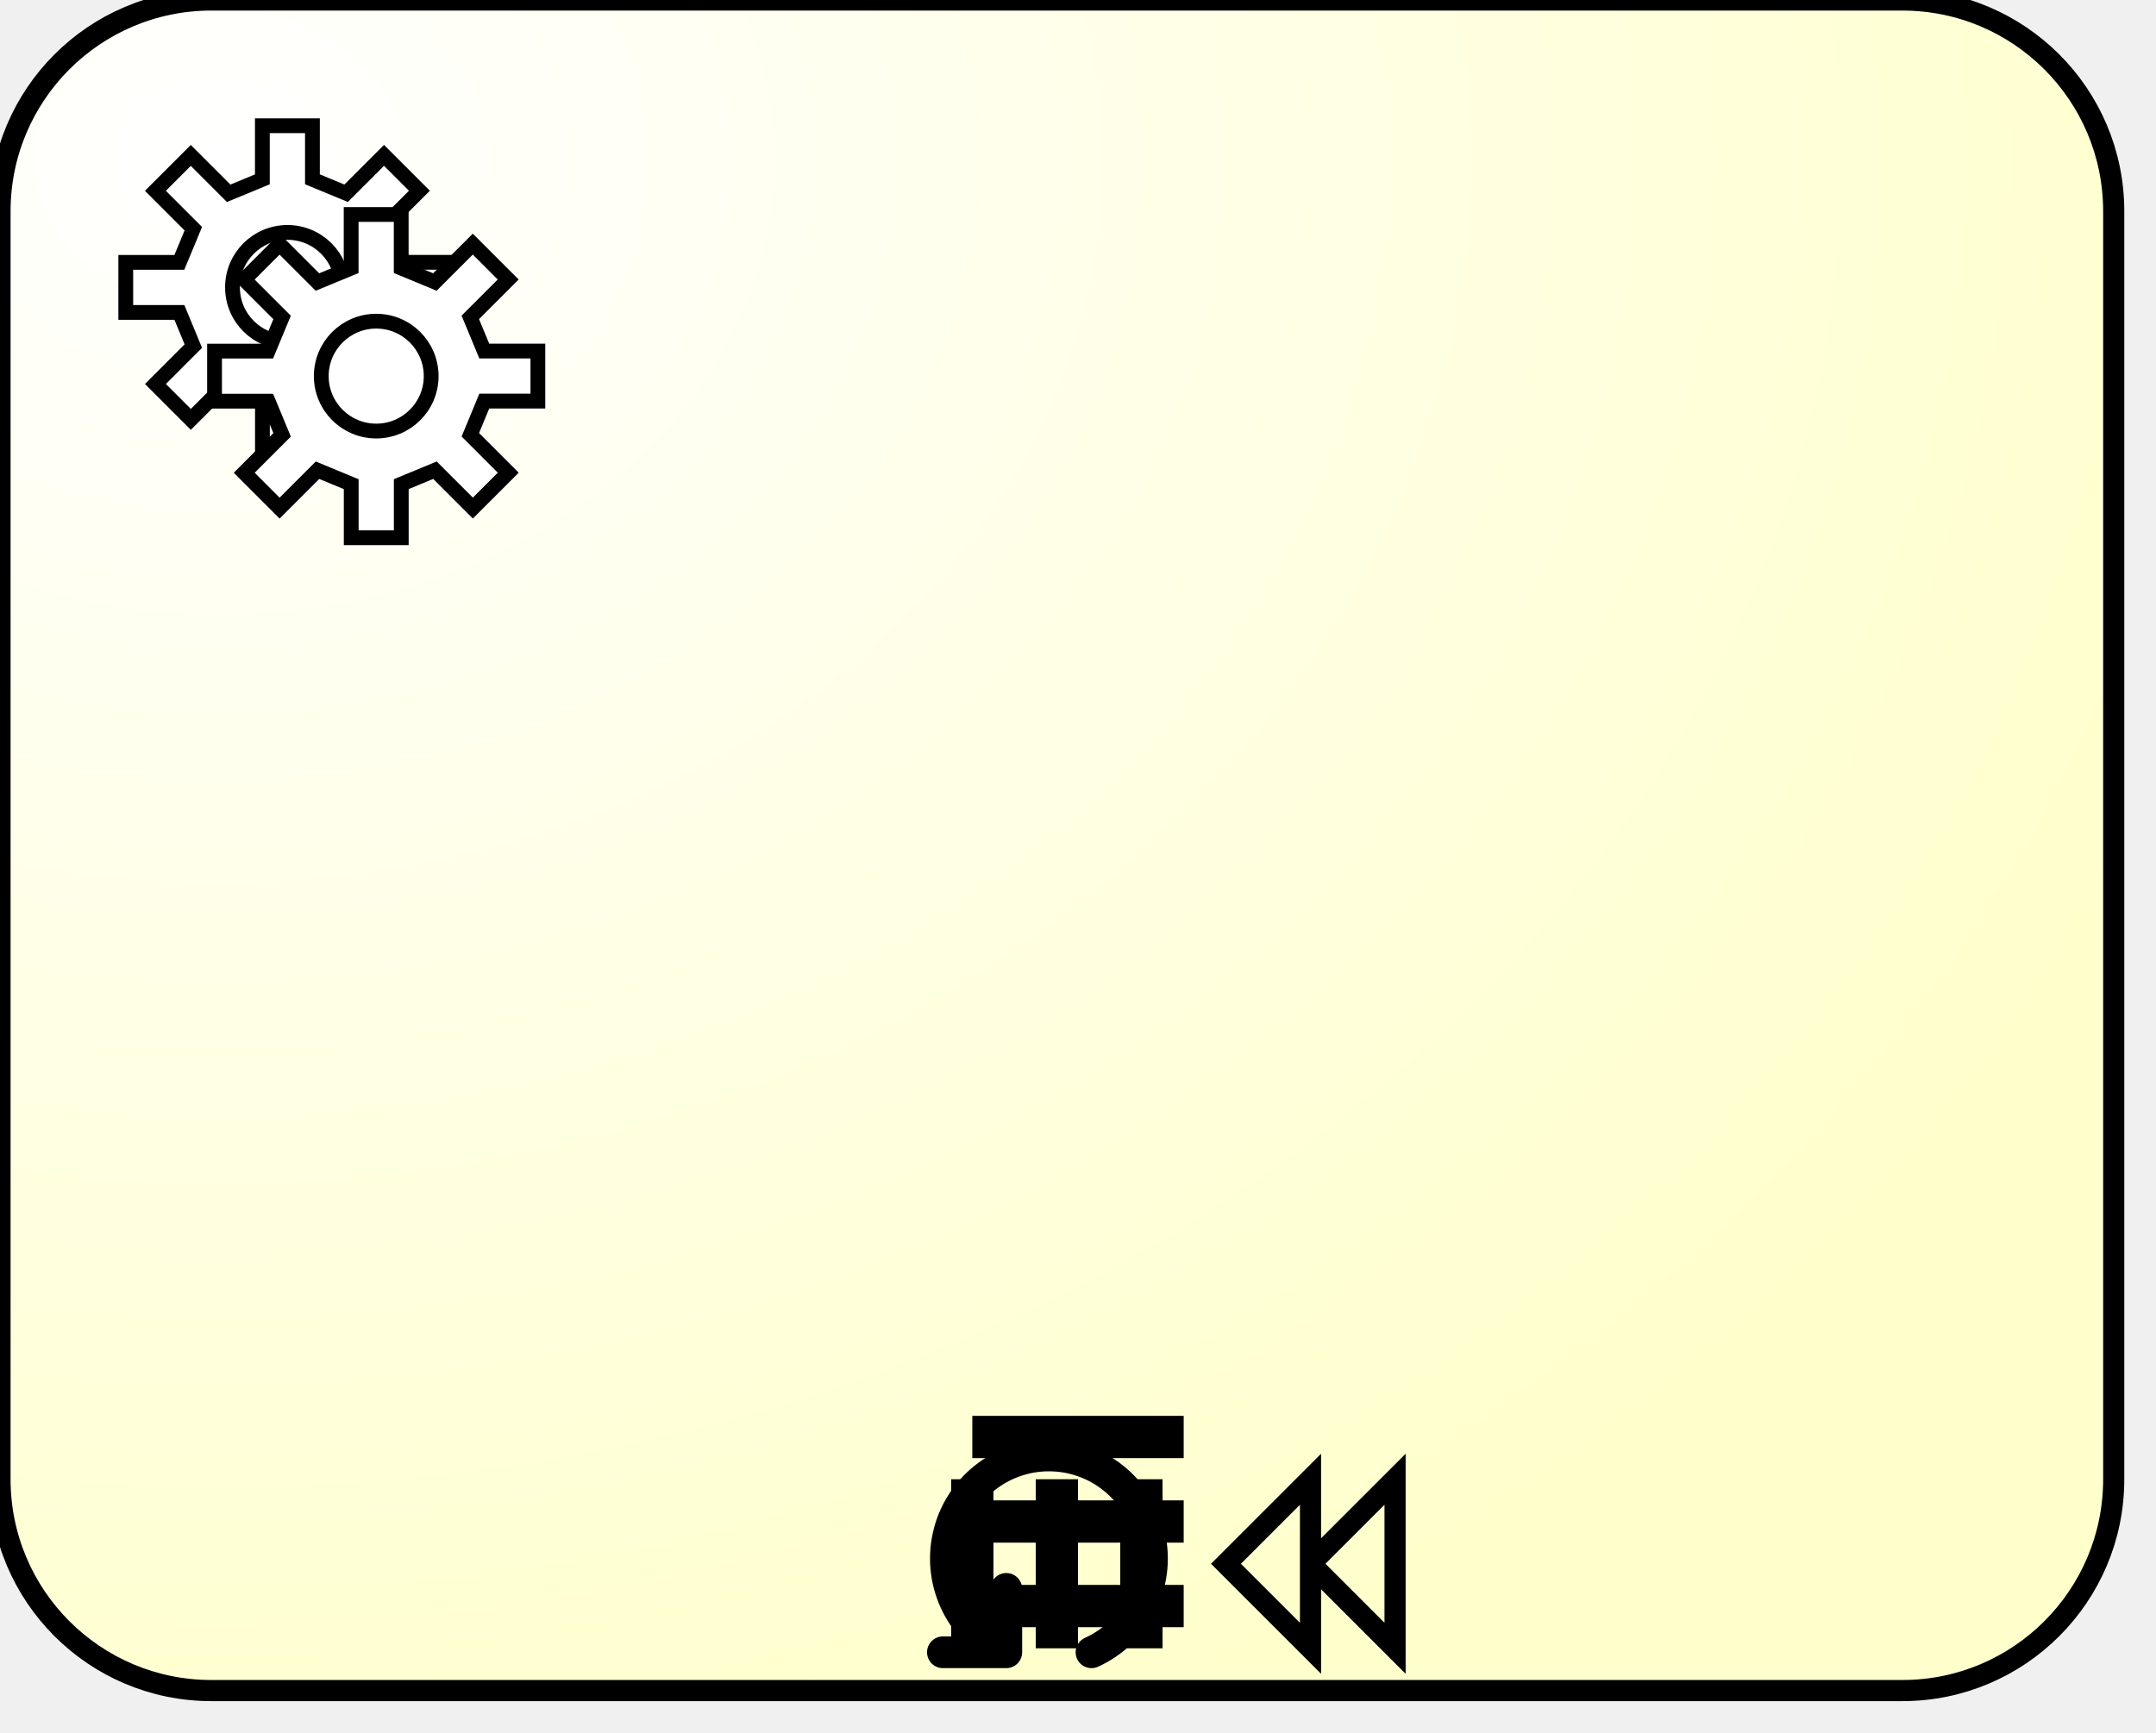
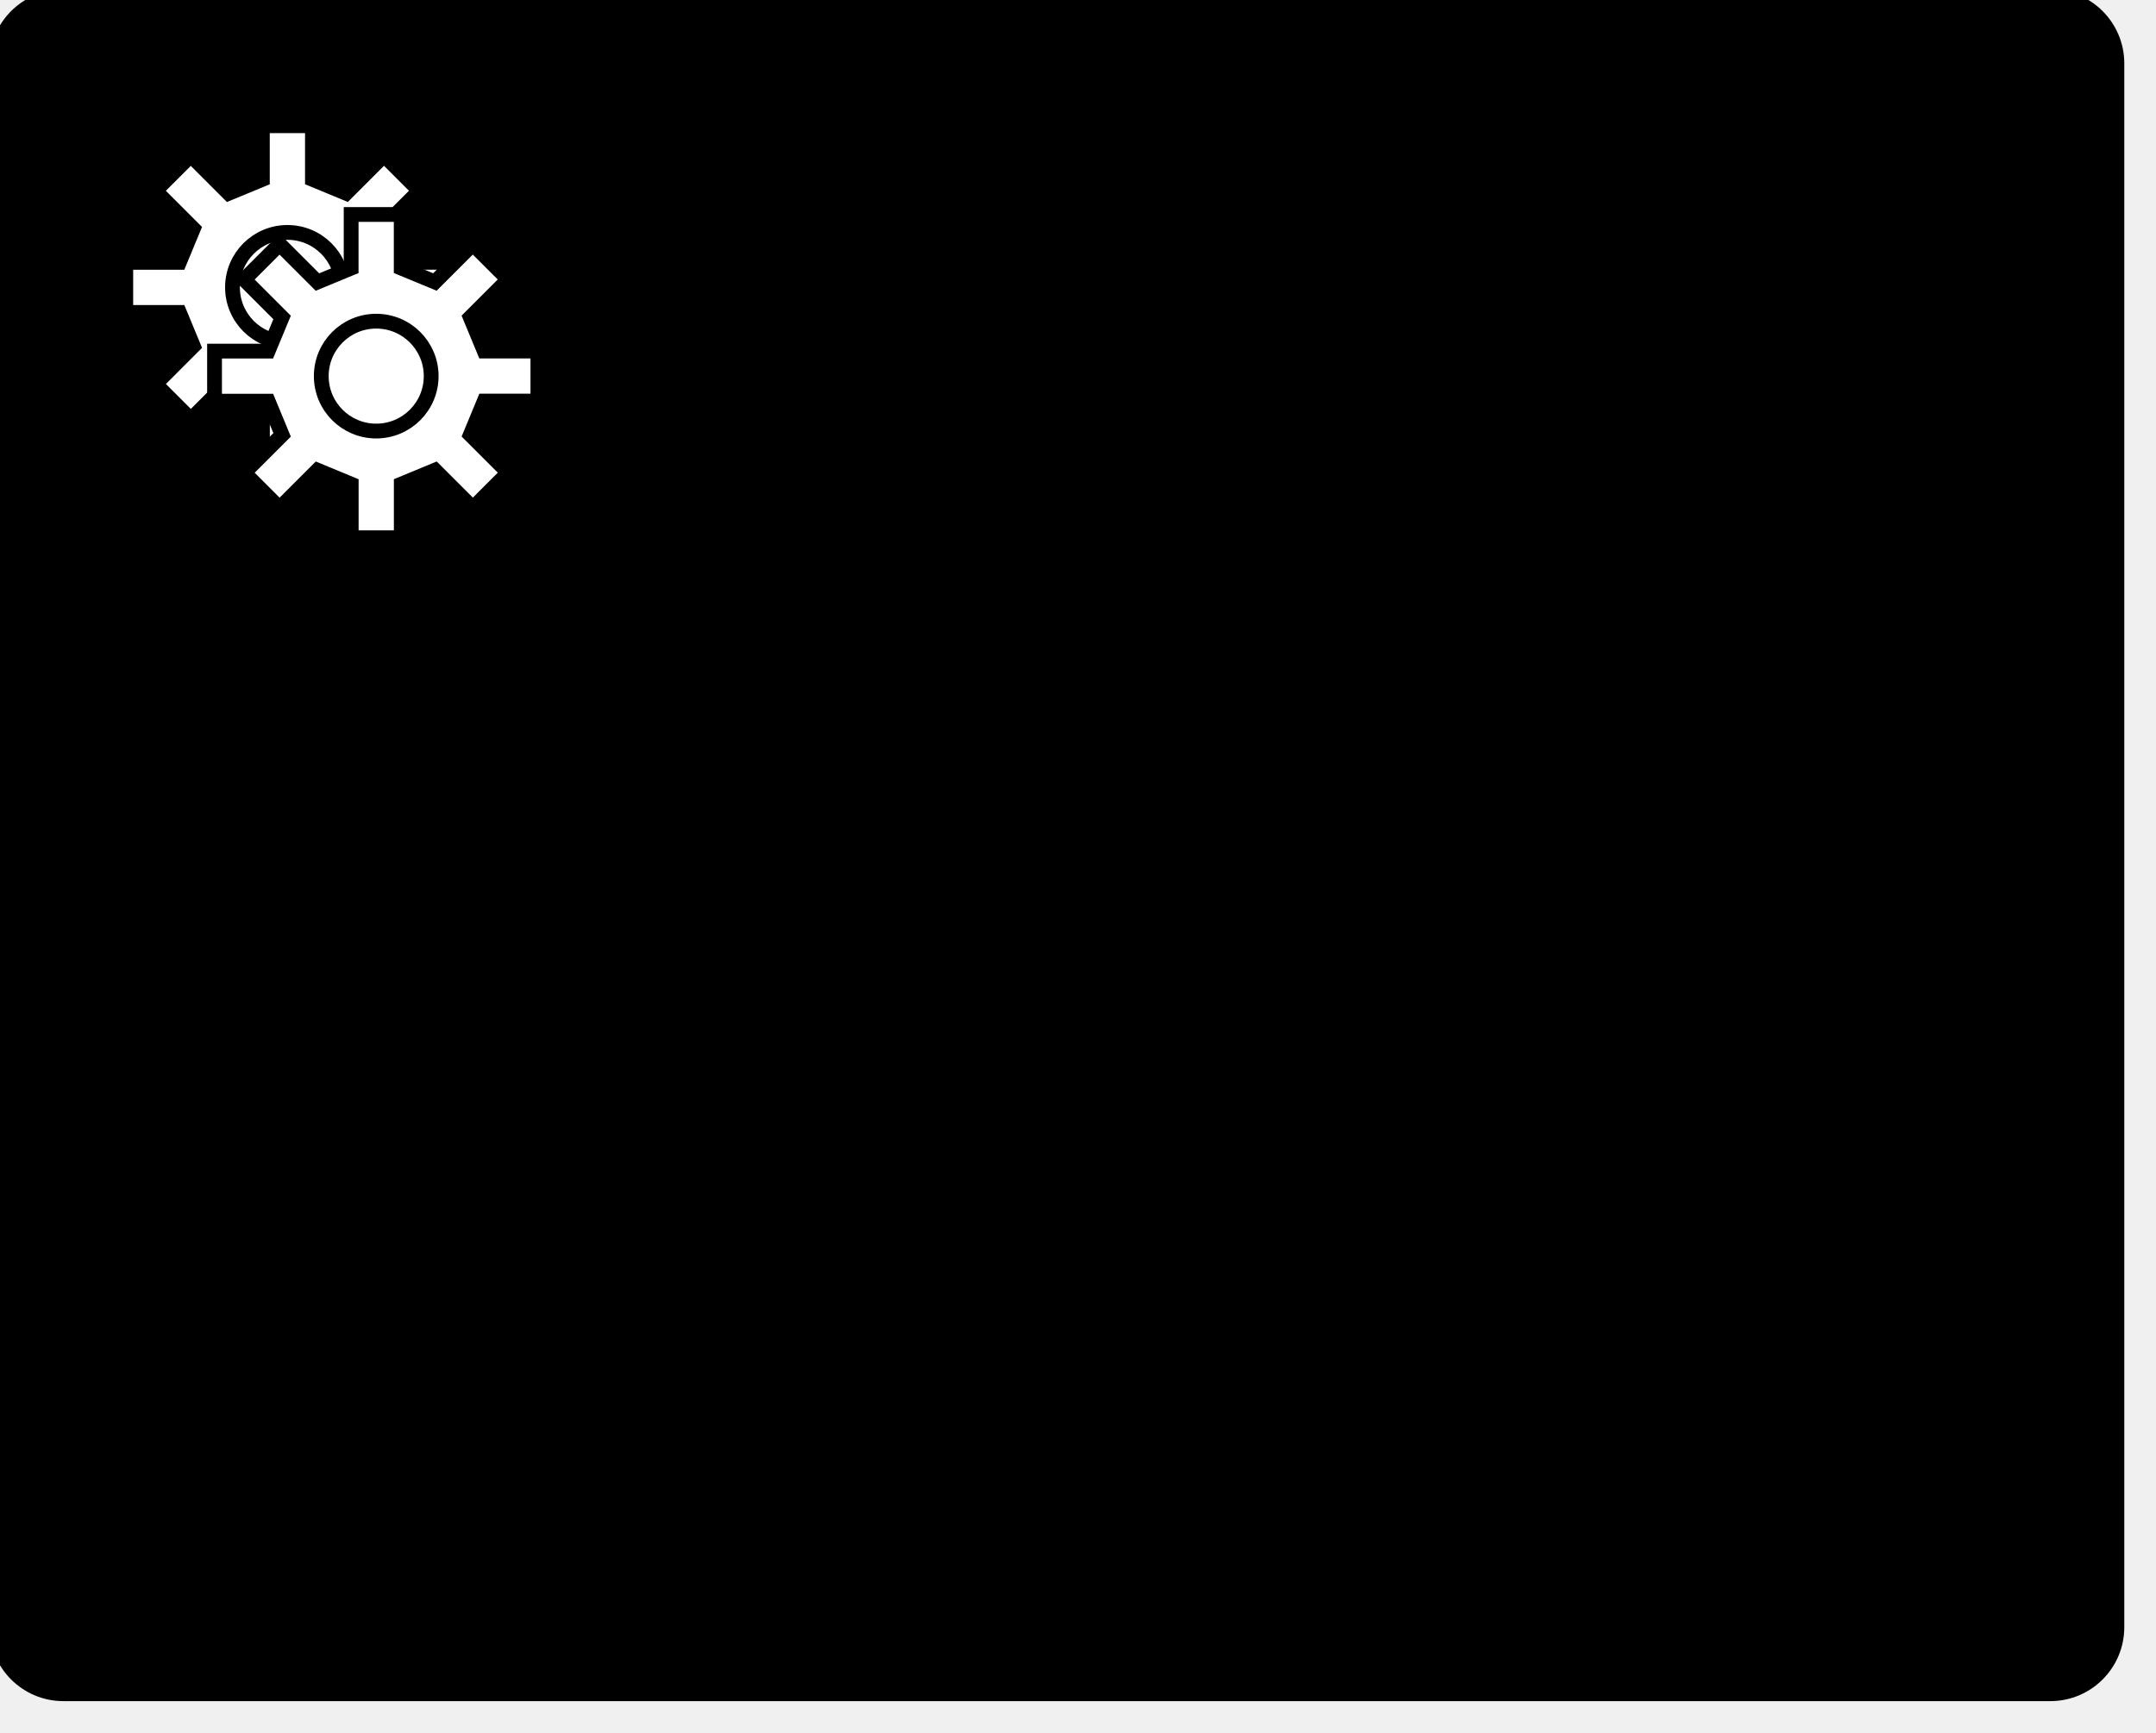
<svg xmlns="http://www.w3.org/2000/svg" xmlns:ns1="http://www.b3mn.org/oryx" width="102" height="82" version="1.0">
  <defs />
  <ns1:magnets>
    <ns1:magnet ns1:cx="1" ns1:cy="20" ns1:anchors="left" />
    <ns1:magnet ns1:cx="1" ns1:cy="40" ns1:anchors="left" />
    <ns1:magnet ns1:cx="1" ns1:cy="60" ns1:anchors="left" />
    <ns1:magnet ns1:cx="25" ns1:cy="79" ns1:anchors="bottom" />
    <ns1:magnet ns1:cx="50" ns1:cy="79" ns1:anchors="bottom" />
    <ns1:magnet ns1:cx="75" ns1:cy="79" ns1:anchors="bottom" />
    <ns1:magnet ns1:cx="99" ns1:cy="20" ns1:anchors="right" />
    <ns1:magnet ns1:cx="99" ns1:cy="40" ns1:anchors="right" />
    <ns1:magnet ns1:cx="99" ns1:cy="60" ns1:anchors="right" />
    <ns1:magnet ns1:cx="25" ns1:cy="1" ns1:anchors="top" />
    <ns1:magnet ns1:cx="50" ns1:cy="1" ns1:anchors="top" />
    <ns1:magnet ns1:cx="75" ns1:cy="1" ns1:anchors="top" />
    <ns1:magnet ns1:cx="50" ns1:cy="40" ns1:default="yes" />
  </ns1:magnets>
  <g pointer-events="fill" ns1:minimumSize="50 40">
    <defs>
-       <radialGradient id="background" cx="10%" cy="10%" r="100%" fx="10%" fy="10%">
-         <stop offset="0%" stop-color="#ffffff" stop-opacity="1" />
-         <stop id="fill_el" offset="100%" stop-color="#ffffcc" stop-opacity="1" />
+       <radialGradient id="background">
+         <stop id="fill_el" />
      </radialGradient>
    </defs>
-     <rect id="text_frame" ns1:anchors="bottom top right left" x="1" y="1" width="94" height="79" rx="10" ry="10" stroke="none" stroke-width="0" fill="none" />
-     <rect id="bg_frame" ns1:resize="vertical horizontal" x="0" y="0" width="100" height="80" rx="10" ry="10" stroke="black" stroke-width="1" fill="url(#background) #ffffcc" />
-     <text font-size="12" id="text_name" x="50" y="40" ns1:align="middle center" ns1:fittoelem="text_frame" stroke="black">
- 		</text>
+     <rect id="text_frame" ns1:anchors="bottom top right left" x="1" y="1" width="94" height="79" rx="3" ry="3" stroke="none" stroke-width="0" fill="none" />
+     <rect id="bg_frame" ns1:resize="vertical horizontal" x="0" y="0" width="100" height="80" rx="3" ry="3" stroke="black" stroke-width="1" fill="url(#background) #ffffcc" />
+     <text font-size="12" id="text_name" x="50" y="40" ns1:align="middle center" ns1:fittoelem="text_frame" stroke="black" />
    <g id="serviceTask" transform="scale(0.7,0.7) translate(8,8)">
-       <polygon ns1:anchors="top left" id="teethForeground" style="opacity:1;fill:#ffffff;stroke:#000000" points="15.392,5.064 17.954,2.502 20.347,4.895 17.786,7.455     18.729,9.732 22.353,9.732 22.353,13.115 18.731,13.115 17.788,15.392 20.351,17.955 17.958,20.347 15.397,17.786 13.12,18.729     13.12,22.353 9.737,22.353 9.737,18.731 7.46,17.788 4.897,20.35 2.506,17.958 5.066,15.397 4.124,13.12 0.5,13.12 0.5,9.737     4.121,9.737 5.065,7.461 2.503,4.898 4.895,2.506 7.455,5.066 9.732,4.125 9.732,0.5 13.116,0.5 13.116,4.121 " />
+       <polygon ns1:anchors="top left" id="teethForeground" style="opacity:1;fill:#ffffff;stroke:#000000" points="15.392,5.064 17.954,2.502 20.347,4.895 17.786,7.455 18.729,9.732 22.353,9.732 22.353,13.115 18.731,13.115 17.788,15.392 20.351,17.955 17.958,20.347 15.397,17.786 13.12,18.729 13.12,22.353 9.737,22.353 9.737,18.731 7.46,17.788 4.897,20.35 2.506,17.958 5.066,15.397 4.124,13.12 0.5,13.12 0.5,9.737 4.121,9.737 5.065,7.461 2.503,4.898 4.895,2.506 7.455,5.066 9.732,4.125 9.732,0.5 13.116,0.5 13.116,4.121" />
      <circle ns1:anchors="top left" id="ringForeground" style="opacity:1;fill:none;stroke:#000000" cx="11.427" cy="11.426" r="3.714" />
-       <polygon ns1:anchors="top left" id="teethBackground" style="opacity:1;fill:#ffffff;stroke:#000000" points="21.392,11.064 23.954,8.502 26.347,10.895 23.786,13.455     24.729,15.732 28.353,15.732 28.353,19.115 24.731,19.115 23.788,21.392 26.351,23.955 23.958,26.347 21.397,23.786 19.12,24.729     19.12,28.353 15.737,28.353 15.737,24.731 13.46,23.788 10.897,26.35 8.506,23.958 11.066,21.397 10.124,19.12 6.5,19.12     6.5,15.737 10.121,15.737 11.065,13.461 8.503,10.898 10.895,8.506 13.455,11.066 15.732,10.125 15.732,6.5 19.116,6.5     19.116,10.121 " />
+       <polygon ns1:anchors="top left" id="teethBackground" style="opacity:1;fill:#ffffff;stroke:#000000" points="21.392,11.064 23.954,8.502 26.347,10.895 23.786,13.455 24.729,15.732 28.353,15.732 28.353,19.115 24.731,19.115 23.788,21.392 26.351,23.955 23.958,26.347 21.397,23.786 19.12,24.729 19.12,28.353 15.737,28.353 15.737,24.731 13.46,23.788 10.897,26.35 8.506,23.958 11.066,21.397 10.124,19.12 6.5,19.12 6.5,15.737 10.121,15.737 11.065,13.461 8.503,10.898 10.895,8.506 13.455,11.066 15.732,10.125 15.732,6.5 19.116,6.5 19.116,10.121" />
      <circle ns1:anchors="top left" id="ringBackground" style="opacity:1;fill:none;stroke:#000000" cx="17.427" cy="17.426" r="3.714" />
-     </g>
-     <g id="loop">
-       <path ns1:anchors="bottom" style="opacity:1;fill:none;fill-opacity:1;stroke:#000000;stroke-width:1.5;stroke-linecap:round;stroke-linejoin:round;stroke-miterlimit:2.1;stroke-dasharray:none;stroke-opacity:1" id="path2396" d="M 47.608,75.188 L 47.608,78.188 L 44.608,78.188 M 47.608,78.188 A 4.875,4.875 0 1 1 51.639,78.189" />
    </g>
    <g id="parallel">
      <path ns1:anchors="bottom" fill="none" stroke="black" d="M46 70 v8 M50 70 v8 M54 70 v8" stroke-width="2" />
    </g>
    <g id="sequential">
      <path ns1:anchors="bottom" fill="none" stroke="#000000" stroke-width="2" d="M46,76h10M46,72h10 M46,68h10" />
    </g>
    <g id="compensation">
      <path ns1:anchors="bottom" fill="none" stroke="black" d="M 62 74 L 66 70 L 66 78 L 62 74 L 62 70 L 58 74 L 62 78 L 62 74" stroke-width="1" />
    </g>
  </g>
</svg>
